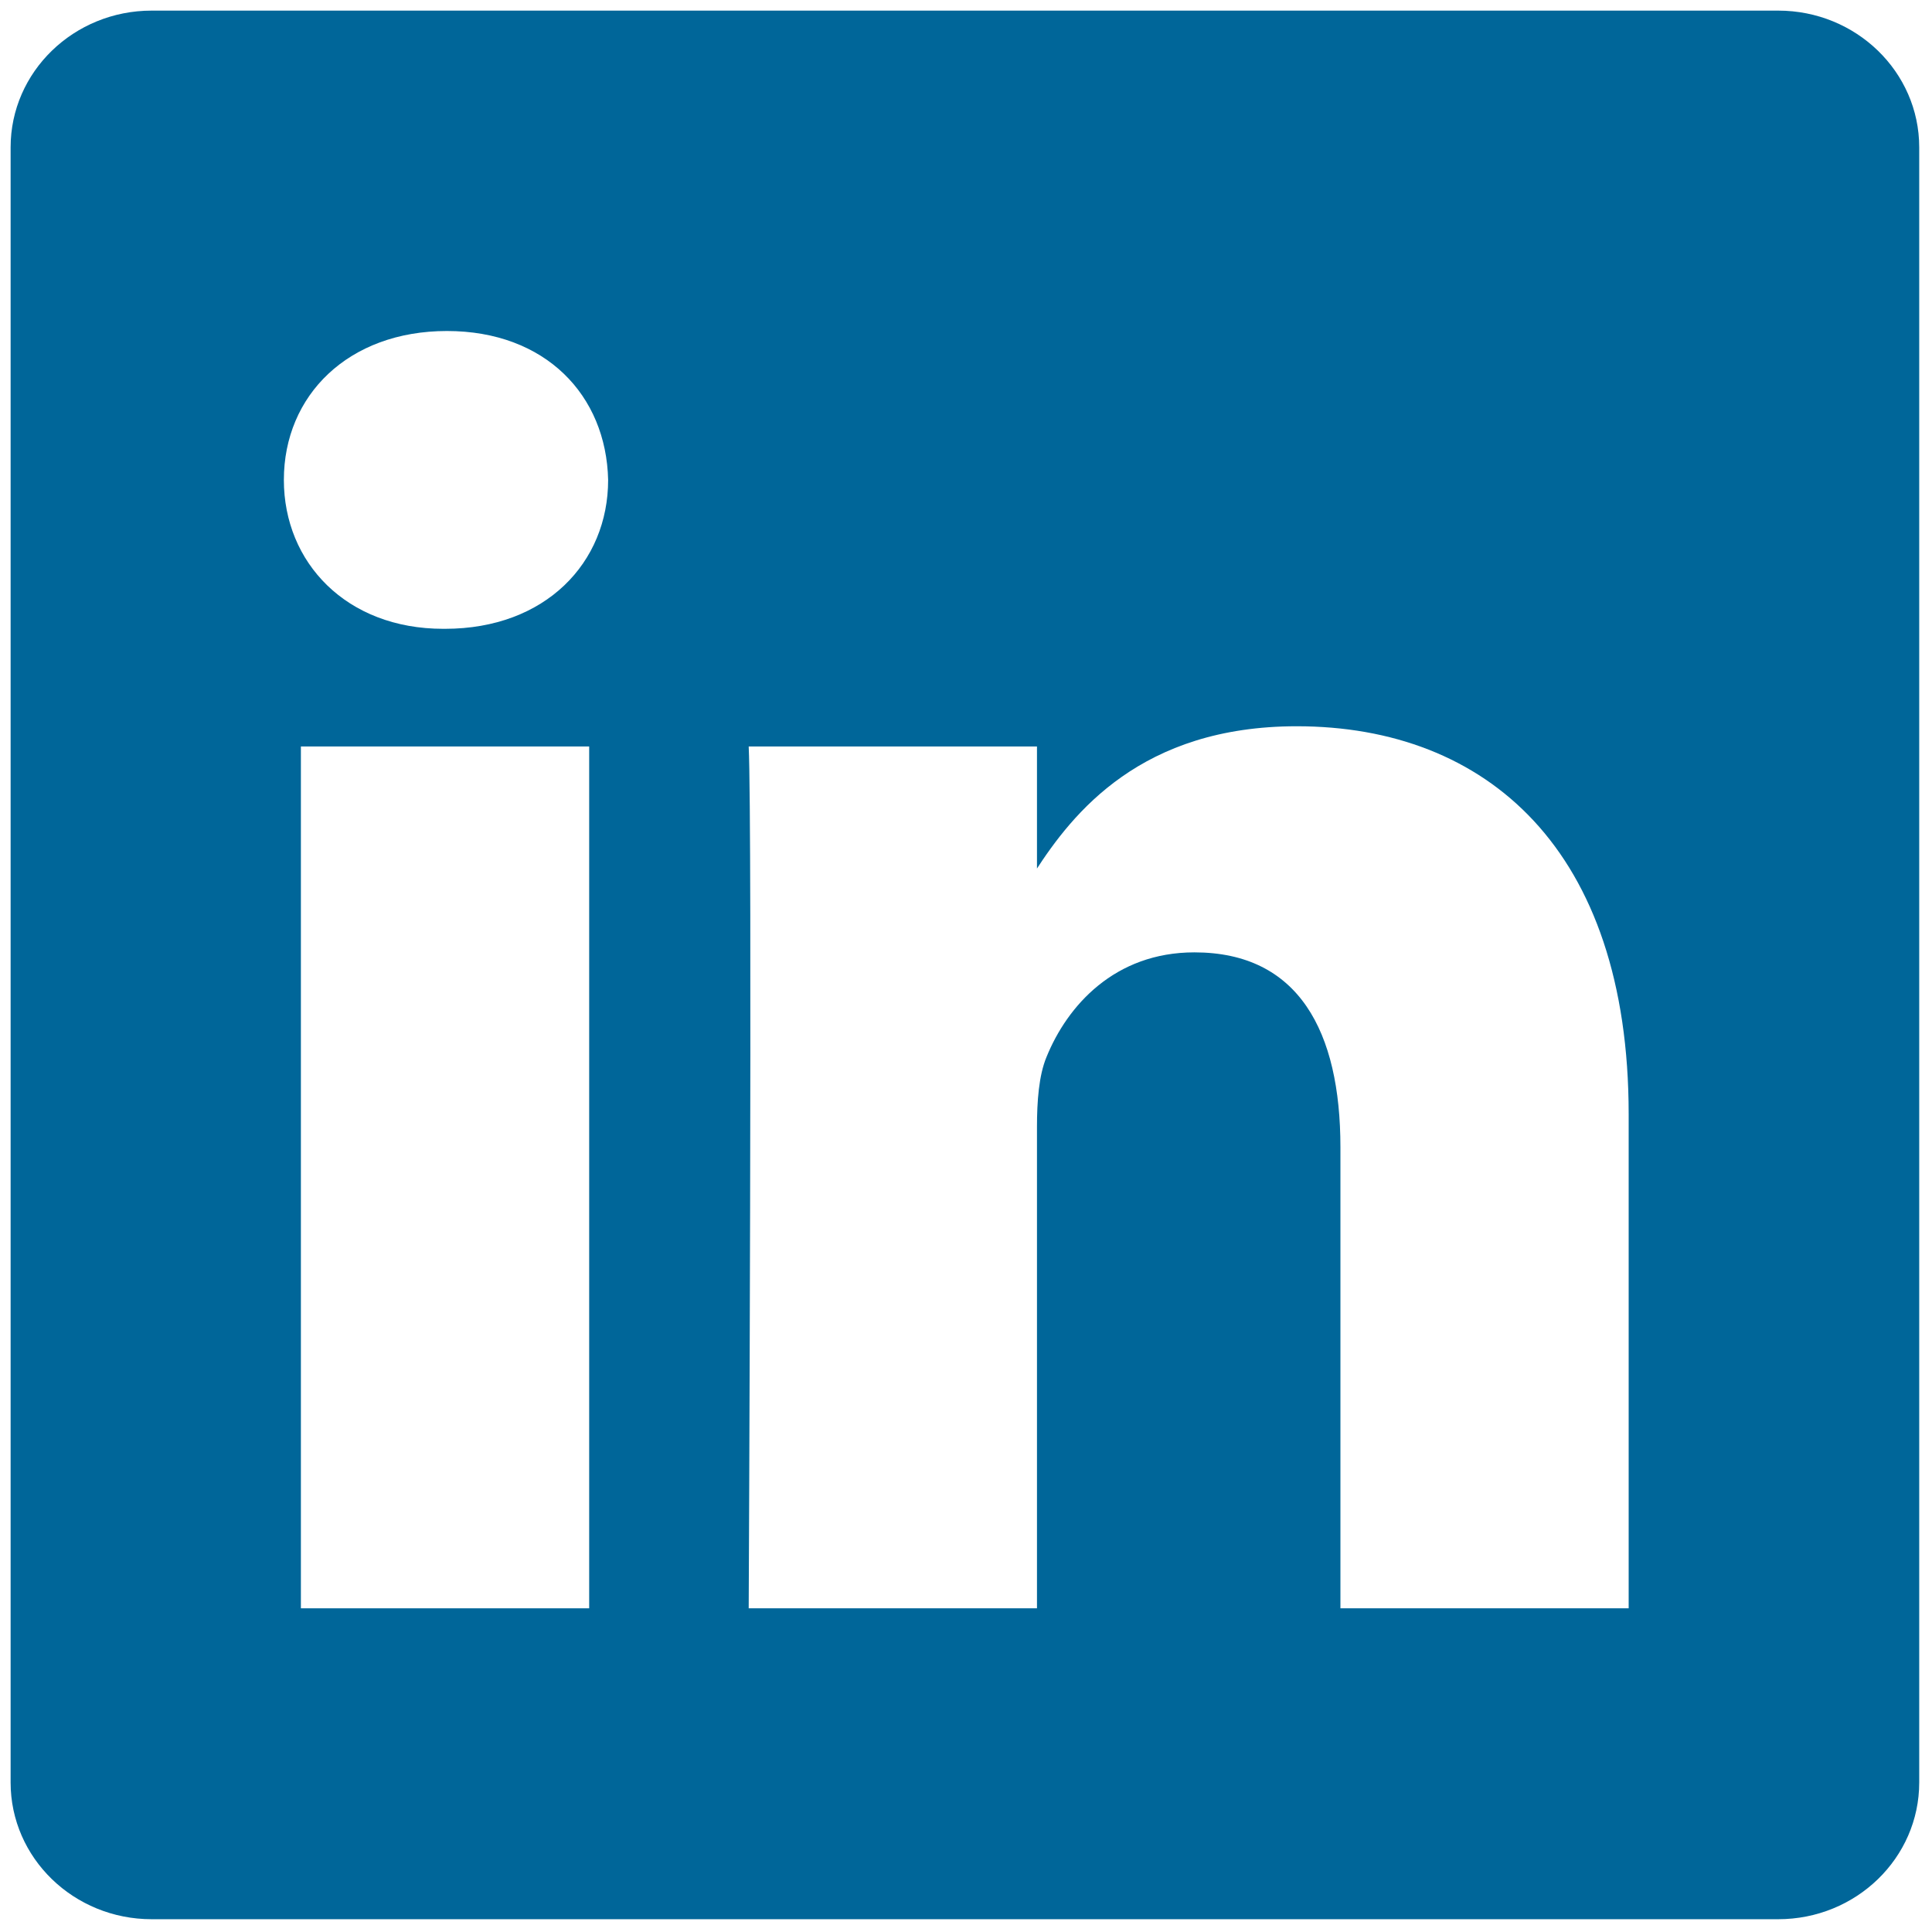
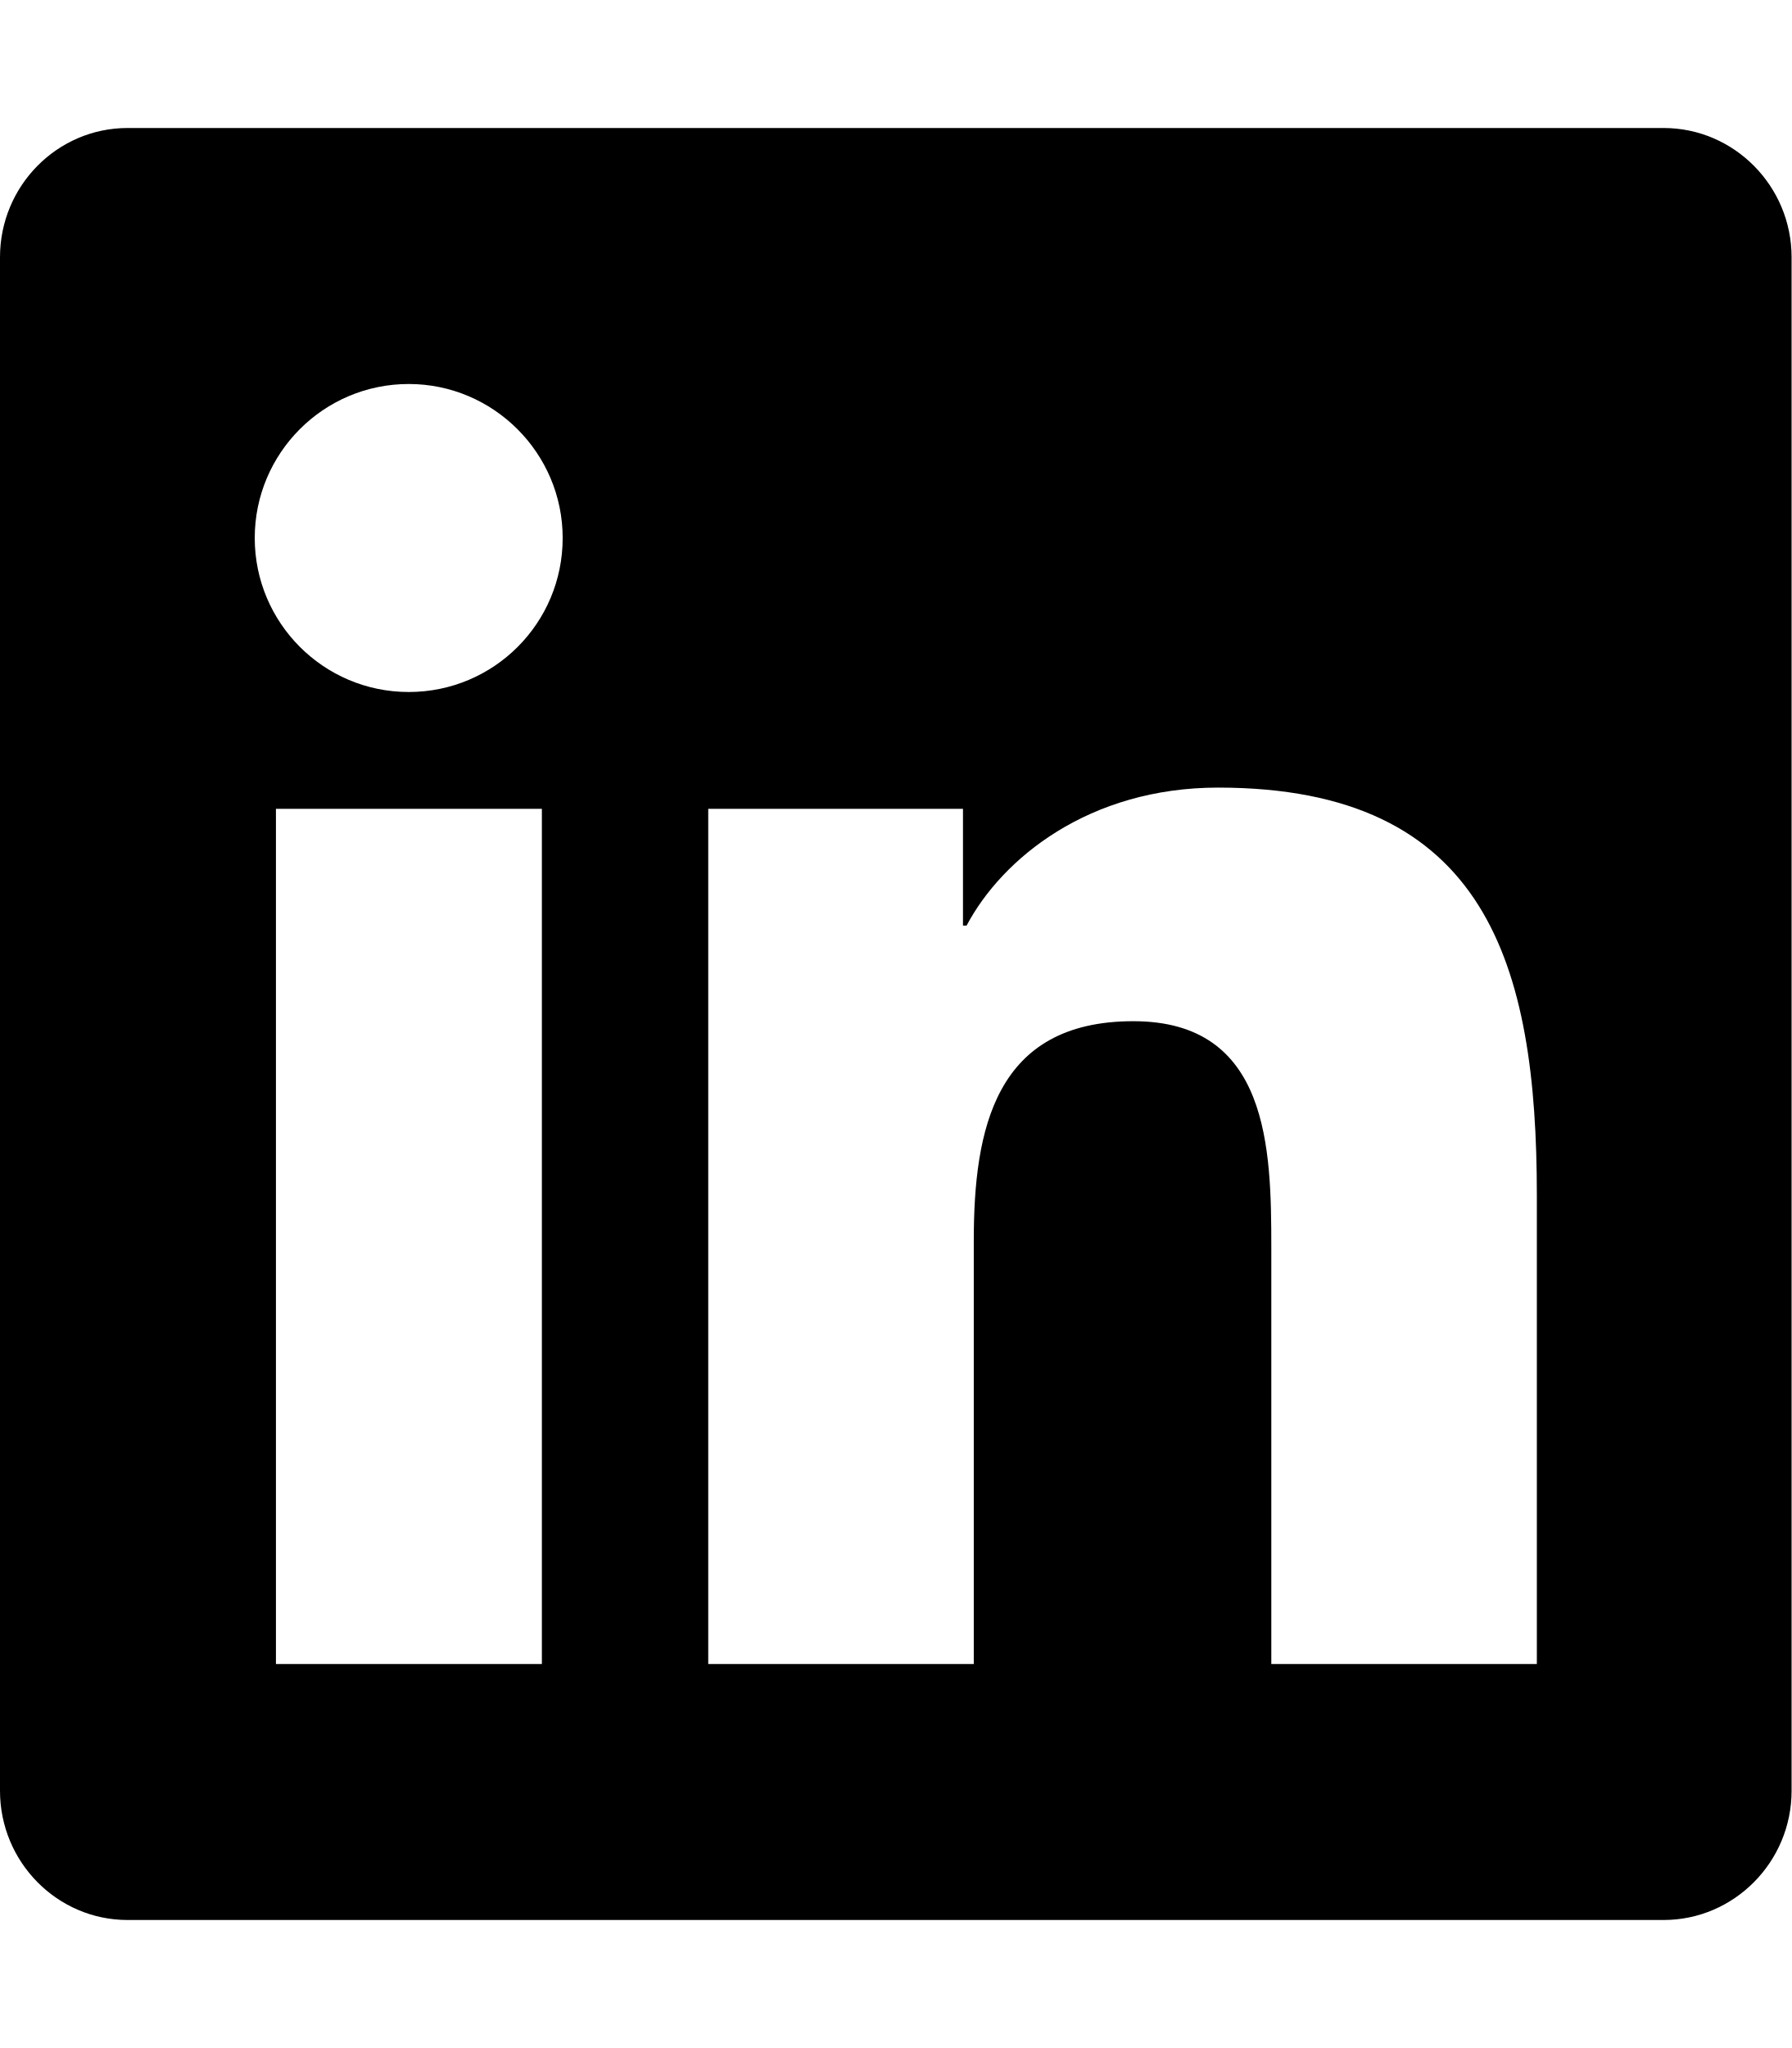
- <svg xmlns="http://www.w3.org/2000/svg" version="1.1" width="256" height="256" viewBox="0 0 256 256" xml:space="preserve">
-   <g style="stroke: none; stroke-width: 0; stroke-dasharray: none; stroke-linecap: butt; stroke-linejoin: miter; stroke-miterlimit: 10; fill: none; fill-rule: nonzero; opacity: 1;" transform="translate(1.406593 1.406593) scale(2.81 2.81)">
-     <path d="M 0 6.447 C 0 2.887 2.978 0 6.651 0 h 76.698 C 87.022 0 90 2.887 90 6.447 v 77.106 C 90 87.114 87.022 90 83.349 90 H 6.651 C 2.978 90 0 87.114 0 83.553 V 6.447 z" style="stroke: none; stroke-width: 1; stroke-dasharray: none; stroke-linecap: butt; stroke-linejoin: miter; stroke-miterlimit: 10; fill: rgb(0,102,153); fill-rule: nonzero; opacity: 1;" transform=" matrix(1 0 0 1 0 0) " stroke-linecap="round" />
-     <path d="M 20.485 29.151 c 4.74 0 7.691 -3.121 7.691 -7.021 c -0.088 -3.988 -2.95 -7.022 -7.601 -7.022 c -4.65 0 -7.69 3.034 -7.69 7.022 c 0 3.9 2.95 7.021 7.512 7.021 H 20.485 L 20.485 29.151 z" style="stroke: none; stroke-width: 1; stroke-dasharray: none; stroke-linecap: butt; stroke-linejoin: miter; stroke-miterlimit: 10; fill: rgb(255,255,255); fill-rule: nonzero; opacity: 1;" transform=" matrix(1 0 0 1 0 0) " stroke-linecap="round" />
-     <path d="M 27.282 75.339 v -40.64 H 13.688 v 40.64 H 27.282 z" style="stroke: none; stroke-width: 1; stroke-dasharray: none; stroke-linecap: butt; stroke-linejoin: miter; stroke-miterlimit: 10; fill: rgb(255,255,255); fill-rule: nonzero; opacity: 1;" transform=" matrix(1 0 0 1 0 0) " stroke-linecap="round" />
-     <path d="M 34.804 75.339 h 13.594 V 52.644 c 0 -1.215 0.088 -2.428 0.447 -3.296 c 0.983 -2.427 3.219 -4.94 6.975 -4.94 c 4.919 0 6.887 3.727 6.887 9.19 v 21.741 h 13.592 V 52.037 c 0 -12.483 -6.706 -18.291 -15.65 -18.291 c -7.333 0 -10.553 4.073 -12.342 6.847 h 0.091 v -5.894 H 34.804 C 34.982 38.513 34.804 75.339 34.804 75.339 L 34.804 75.339 z" style="stroke: none; stroke-width: 1; stroke-dasharray: none; stroke-linecap: butt; stroke-linejoin: miter; stroke-miterlimit: 10; fill: rgb(255,255,255); fill-rule: nonzero; opacity: 1;" transform=" matrix(1 0 0 1 0 0) " stroke-linecap="round" />
-   </g>
+ <svg xmlns="http://www.w3.org/2000/svg" viewBox="0 0 448 512">
+   <path d="M416 32H31.9C14.3 32 0 46.5 0 64.3v383.4C0 465.5 14.3 480 31.9 480H416c17.6 0 32-14.5 32-32.3V64.3c0-17.8-14.4-32.3-32-32.3zM135.4 416H69V202.2h66.5V416zm-33.2-243c-21.3 0-38.5-17.3-38.5-38.5S80.9 96 102.2 96c21.2 0 38.5 17.3 38.5 38.5 0 21.3-17.2 38.5-38.5 38.5zm282.1 243h-66.4V312c0-24.8-.5-56.7-34.5-56.7-34.6 0-39.9 27-39.9 54.9V416h-66.4V202.2h63.7v29.2h.9c8.9-16.8 30.6-34.5 62.9-34.5 67.2 0 79.7 44.3 79.7 101.9V416z" />
</svg>
